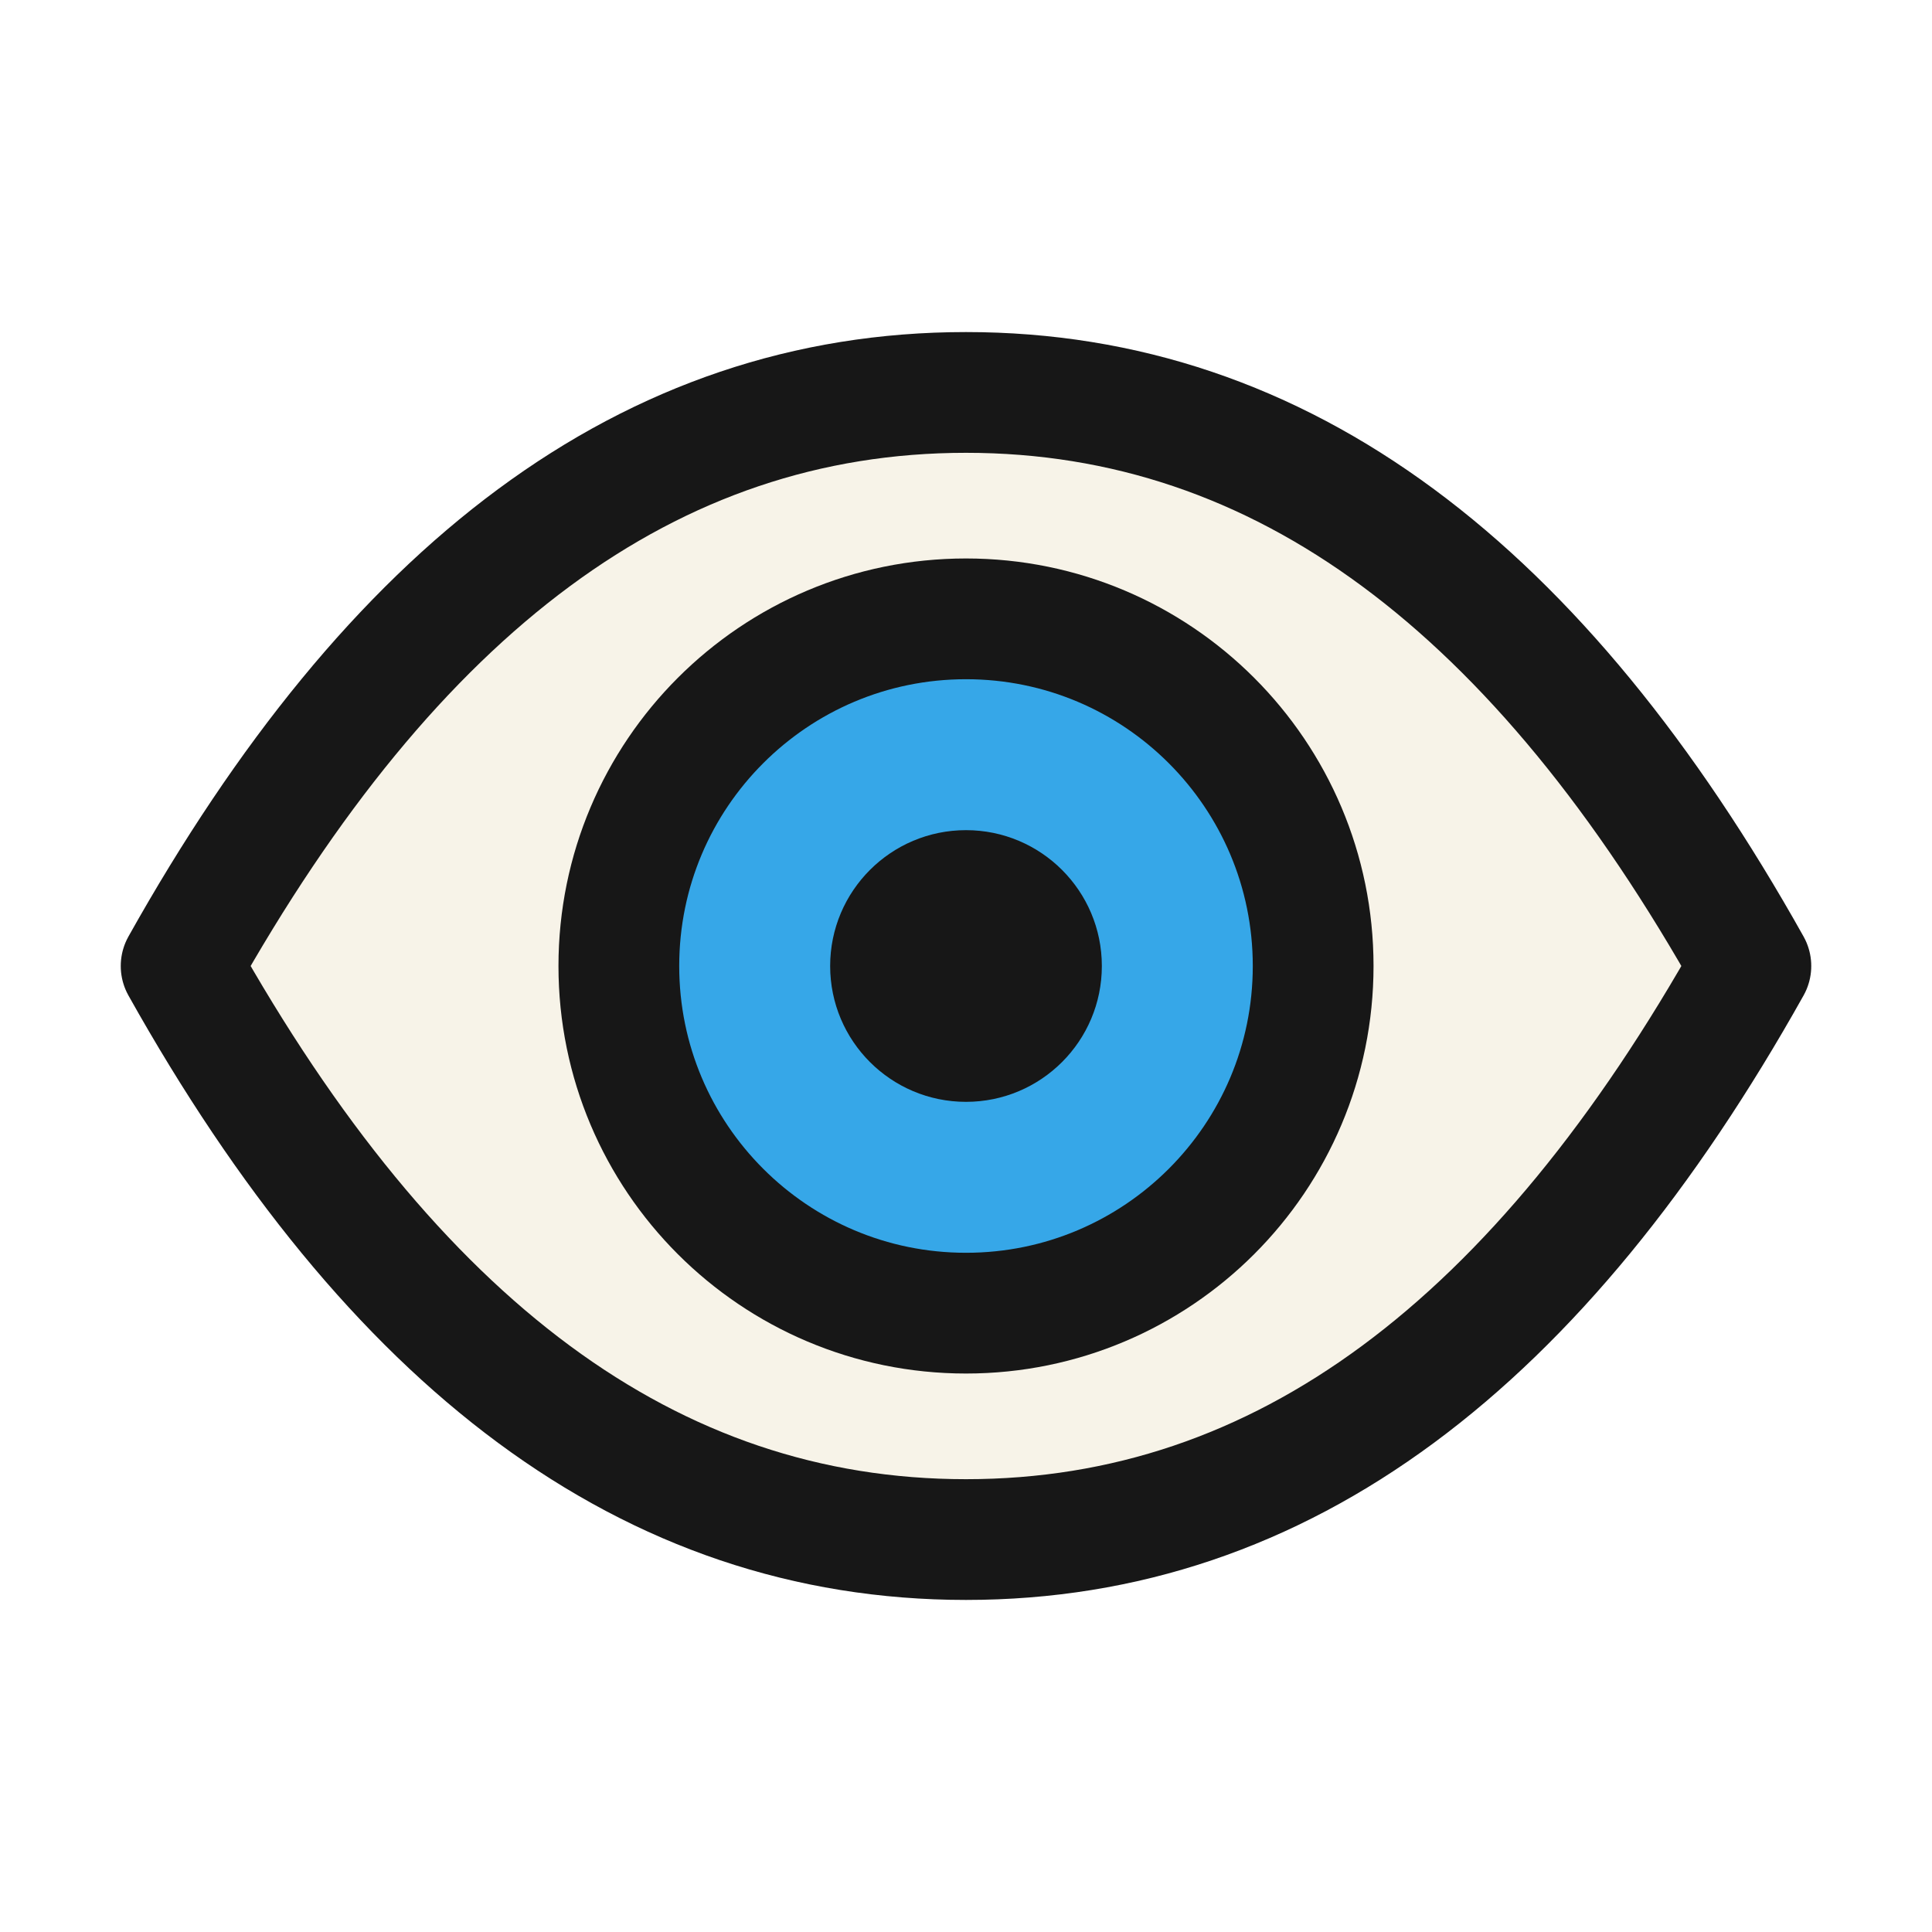
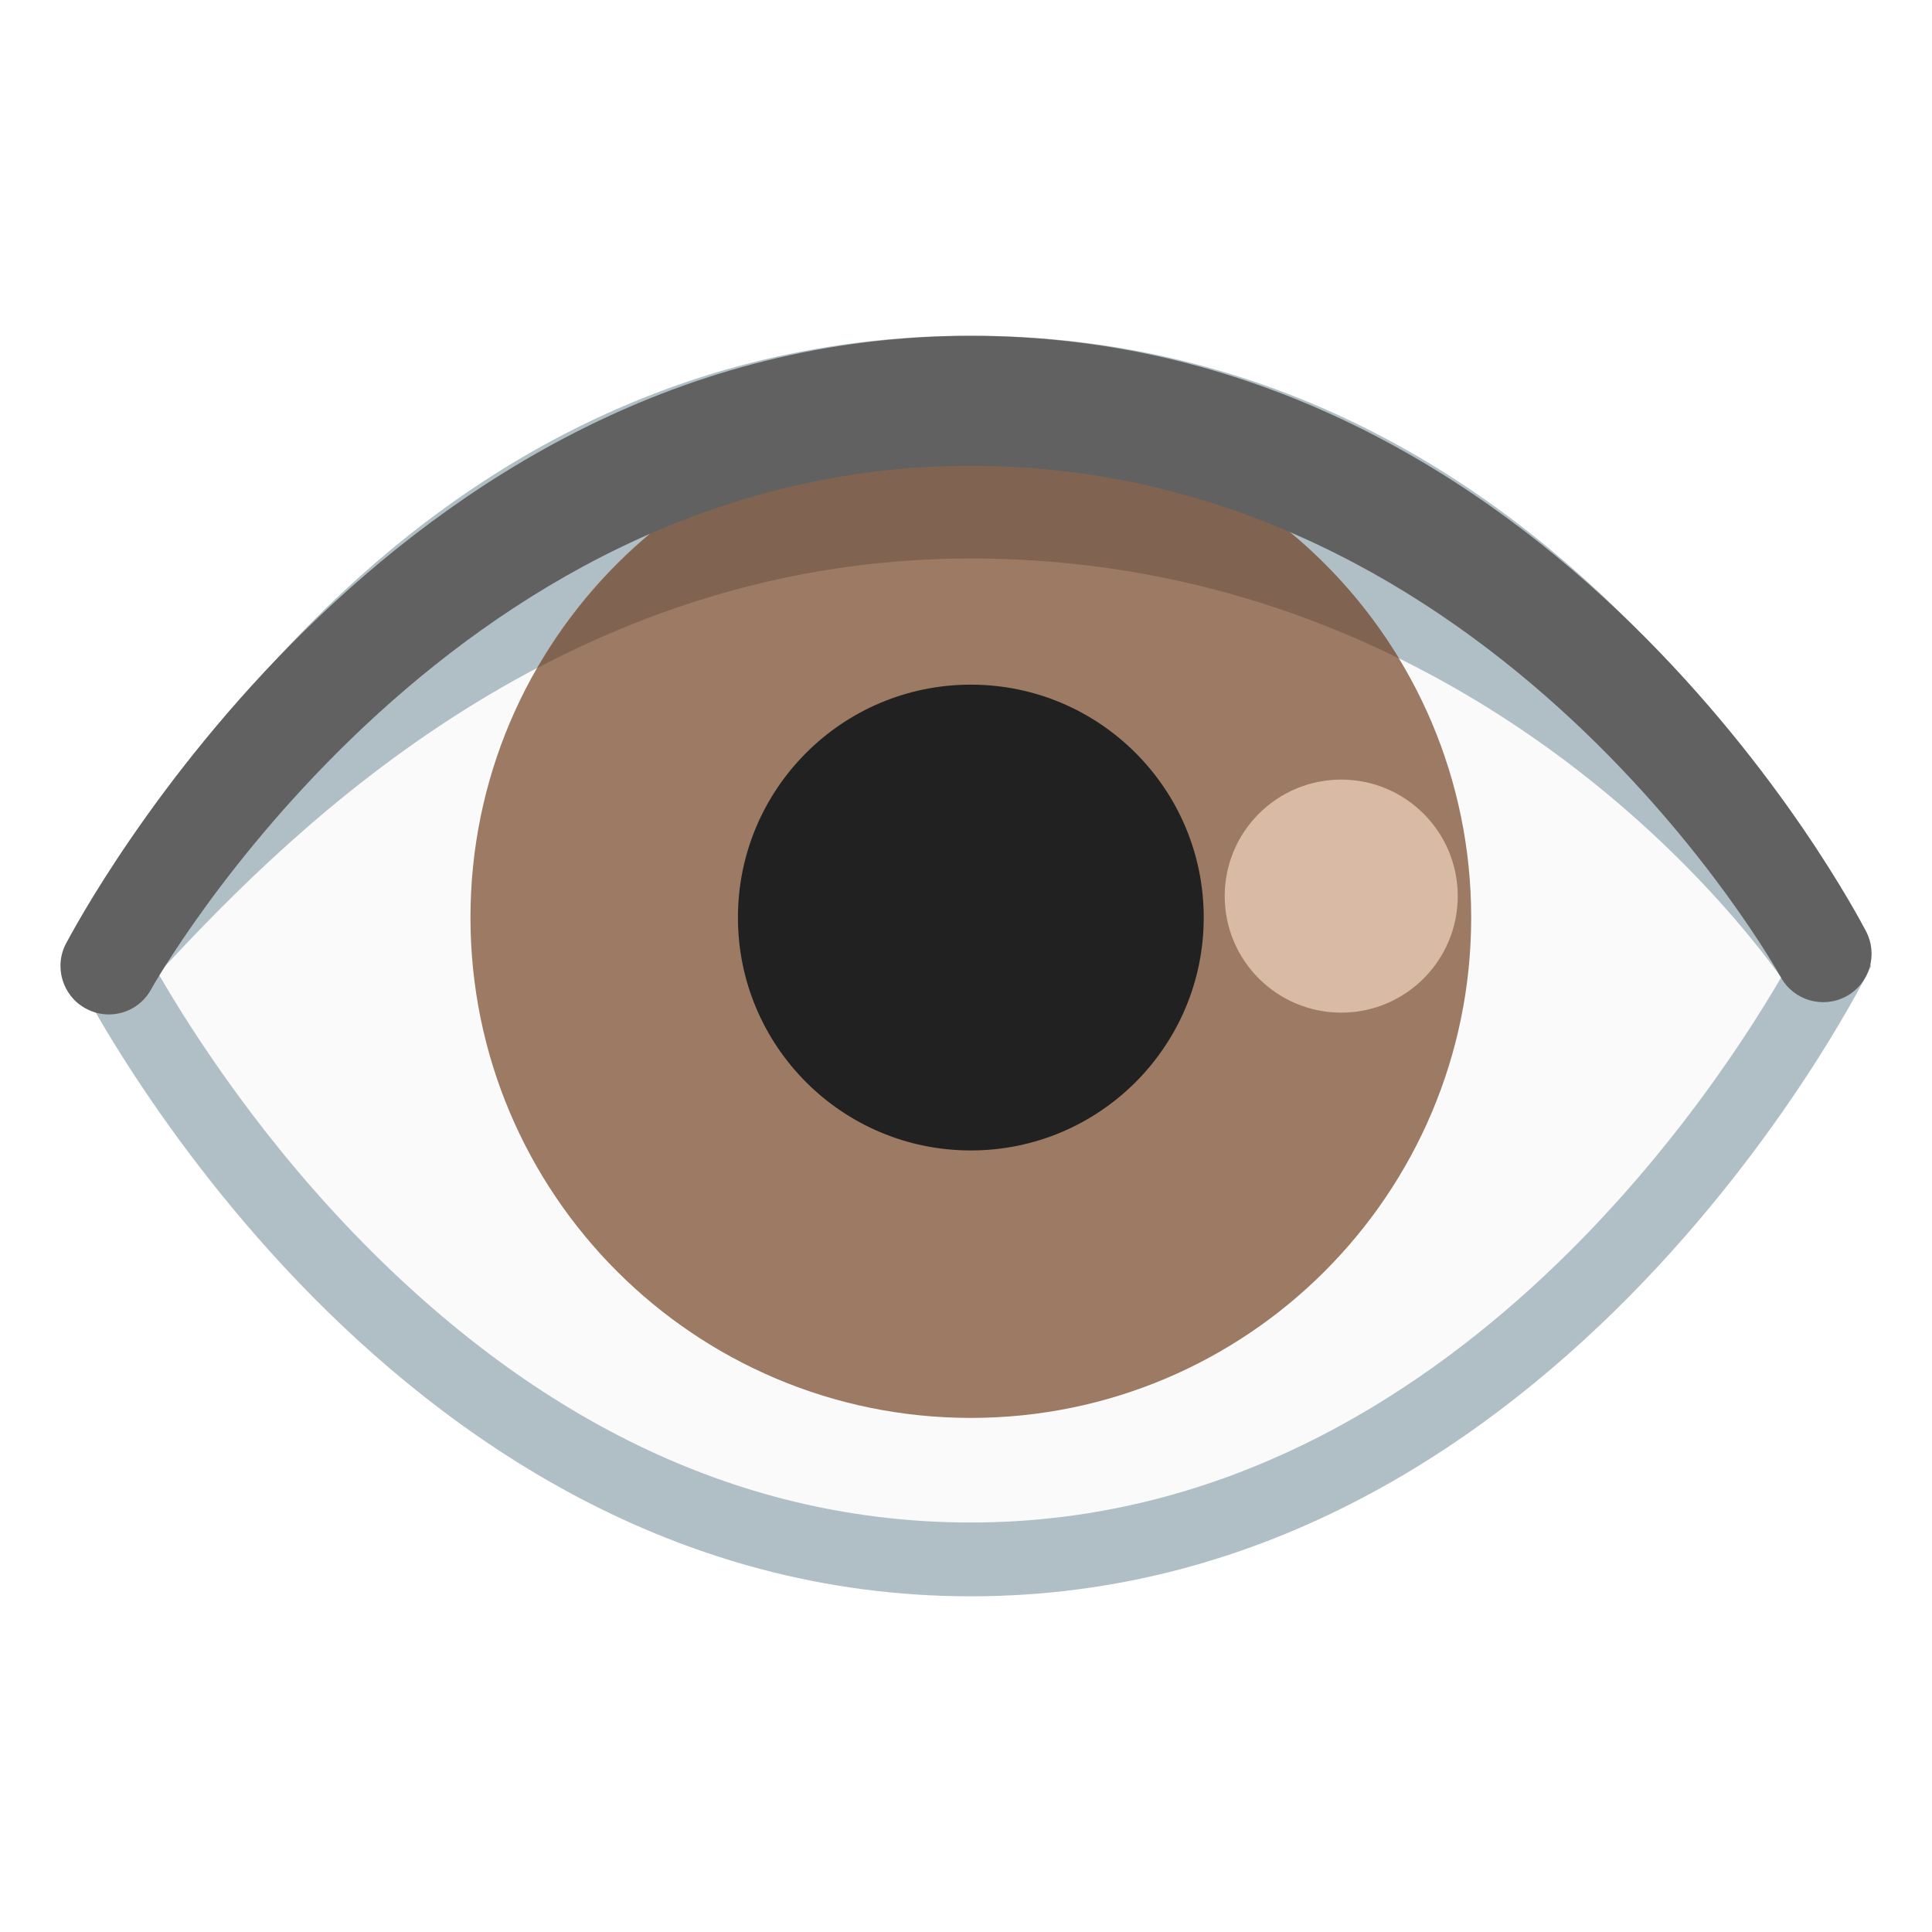
- <svg xmlns="http://www.w3.org/2000/svg" viewBox="0 0 128 128" stroke-linecap="round" stroke-linejoin="round">
-   <g stroke="#171717" stroke-width="8" stroke-linejoin="round">
-     <path fill="#F7F3E8" d="M12 64c14-25 31-38 52-38s38 13 52 38c-14 25-31 38-52 38S26 89 12 64Z" />
-     <circle cx="64" cy="64" r="23" fill="#36A7E8" />
-     <circle cx="64" cy="64" r="9" fill="#171717" stroke="none" />
+ <svg xmlns="http://www.w3.org/2000/svg" version="1.1" id="Layer_3" x="0px" y="0px" viewBox="0 0 128 128" style="enable-background:new 0 0 128 128;" xml:space="preserve">
+   <g>
+     <g>
+       <path style="fill:#FAFAFA;" d="M64.32,103.32c-34.03,0-53.56-33.13-56.94-39.38c3.07-6.27,20.91-39.26,56.94-39.26    c36.03,0,53.87,32.98,56.94,39.26C117.88,70.19,98.34,103.32,64.32,103.32z" />
+       <path style="fill:#B0BEC5;" d="M64.32,27.12c15.81,0,29.84,6.42,41.7,19.09c6.63,7.08,10.73,14.26,12.49,17.67    c-4.51,7.99-23.05,36.99-54.19,36.99c-14.88,0-28.63-6.45-40.89-19.17c-6.89-7.15-11.37-14.41-13.3-17.82    c1.75-3.41,5.86-10.6,12.49-17.67C34.48,33.54,48.51,27.12,64.32,27.12 M64.32,22.24C22.56,22.24,4.66,64,4.66,64    s20.25,41.76,59.66,41.76S123.97,64,123.97,64S106.07,22.24,64.32,22.24L64.32,22.24z" />
+     </g>
+     <g>
+       <path style="fill:#B0BEC5;" d="M64.32,37c26.97,0,45.47,16.51,53.66,27.71c0.96,1.31,1.99-4.99,1.12-6.36    c-7.84-12.26-25.41-32.91-54.77-32.91S17.38,46.1,9.54,58.36c-0.88,1.37,0.3,6.83,1.41,5.64C19.49,54.83,37.34,37,64.32,37z" />
+     </g>
+     <g>
+       <circle style="fill:#9C7A63;" cx="64.32" cy="60.79" r="33.15" />
+       <path style="fill:#806451;" d="M64.32,37c10.87,0,20.36,2.68,28.36,6.62c-5.81-9.58-16.34-15.97-28.36-15.97    c-12.28,0-23,6.69-28.72,16.61C43.61,40.04,53.18,37,64.32,37z" />
+       <circle style="fill:#212121;" cx="64.32" cy="60.79" r="15.43" />
+       <circle style="fill:#D9BAA5;" cx="88.86" cy="59.37" r="7.72" />
+     </g>
+     <g>
+       <path style="fill:#616161;" d="M7.21,67.21c-0.52,0-1.05-0.13-1.54-0.4c-1.55-0.85-2.12-2.8-1.27-4.35    c0.85-1.55,21.28-40.21,59.92-40.21c38.64,0,58.47,37.89,59.29,39.41c0.84,1.56,0.27,3.5-1.29,4.35c-1.56,0.84-3.5,0.27-4.35-1.29    c-0.18-0.34-18.88-33.86-53.66-33.86c-34.79,0-54.11,34.34-54.3,34.69C9.43,66.61,8.34,67.21,7.21,67.21z" />
+     </g>
  </g>
</svg>
